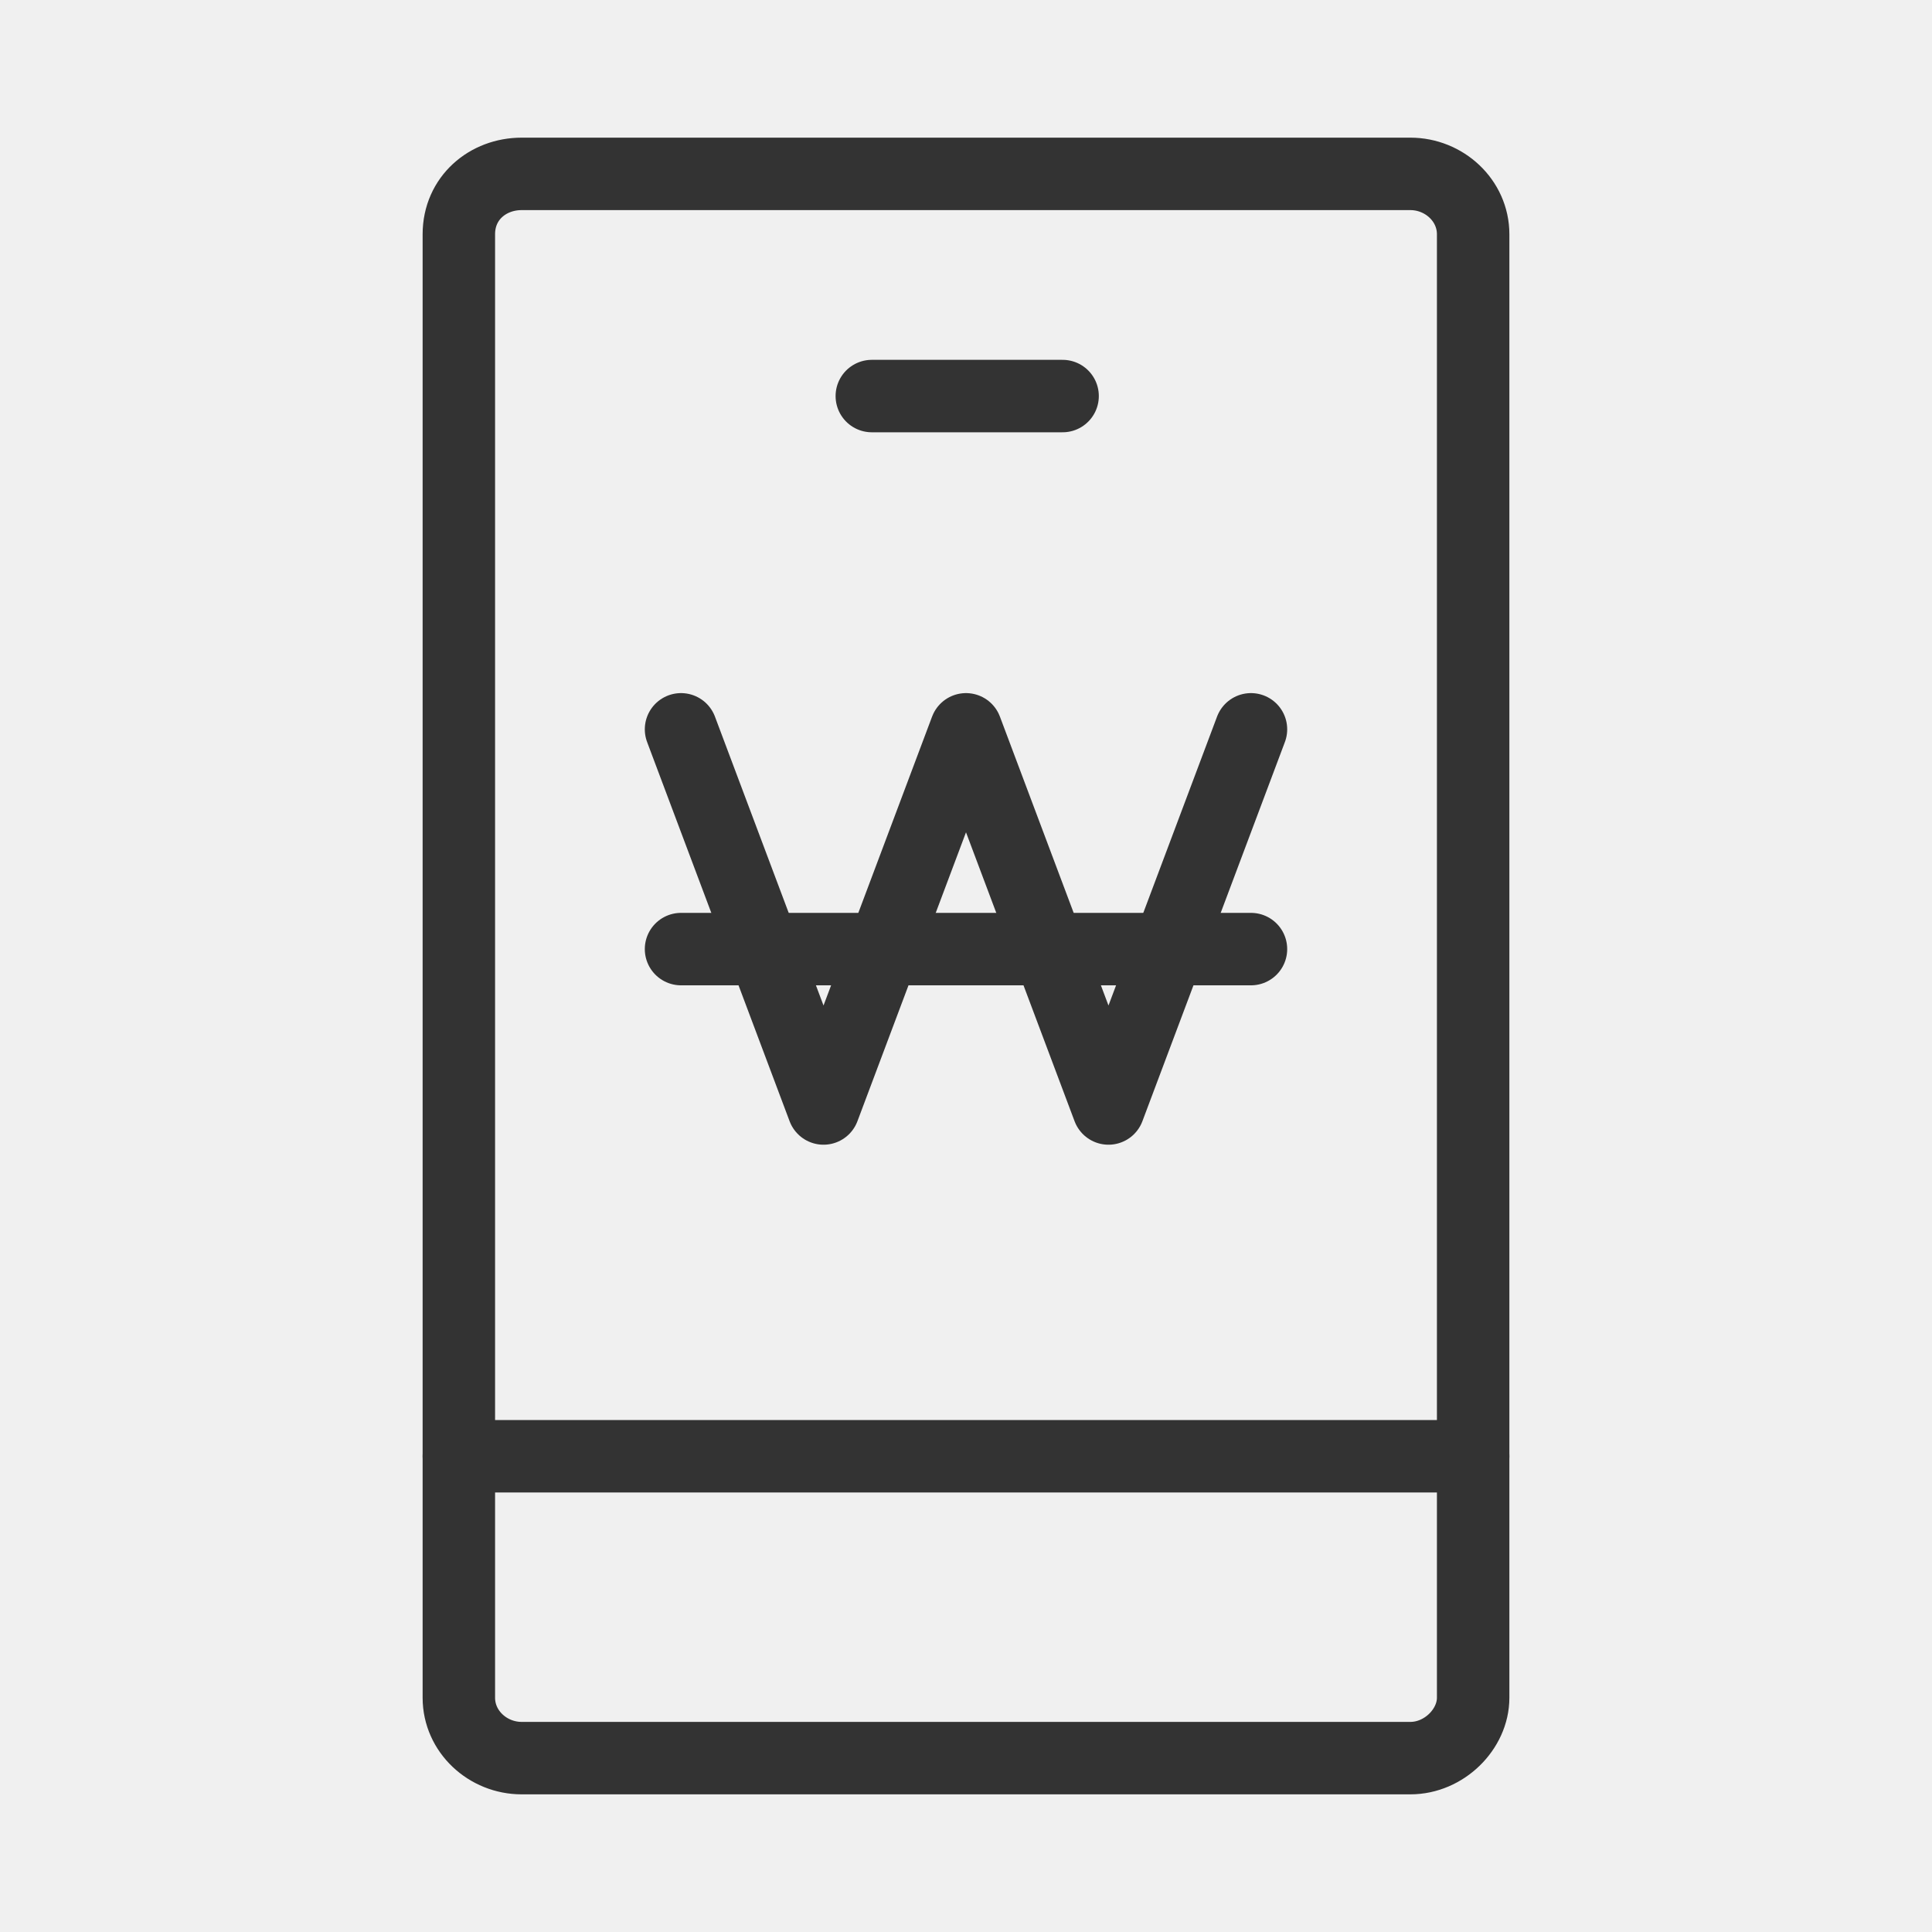
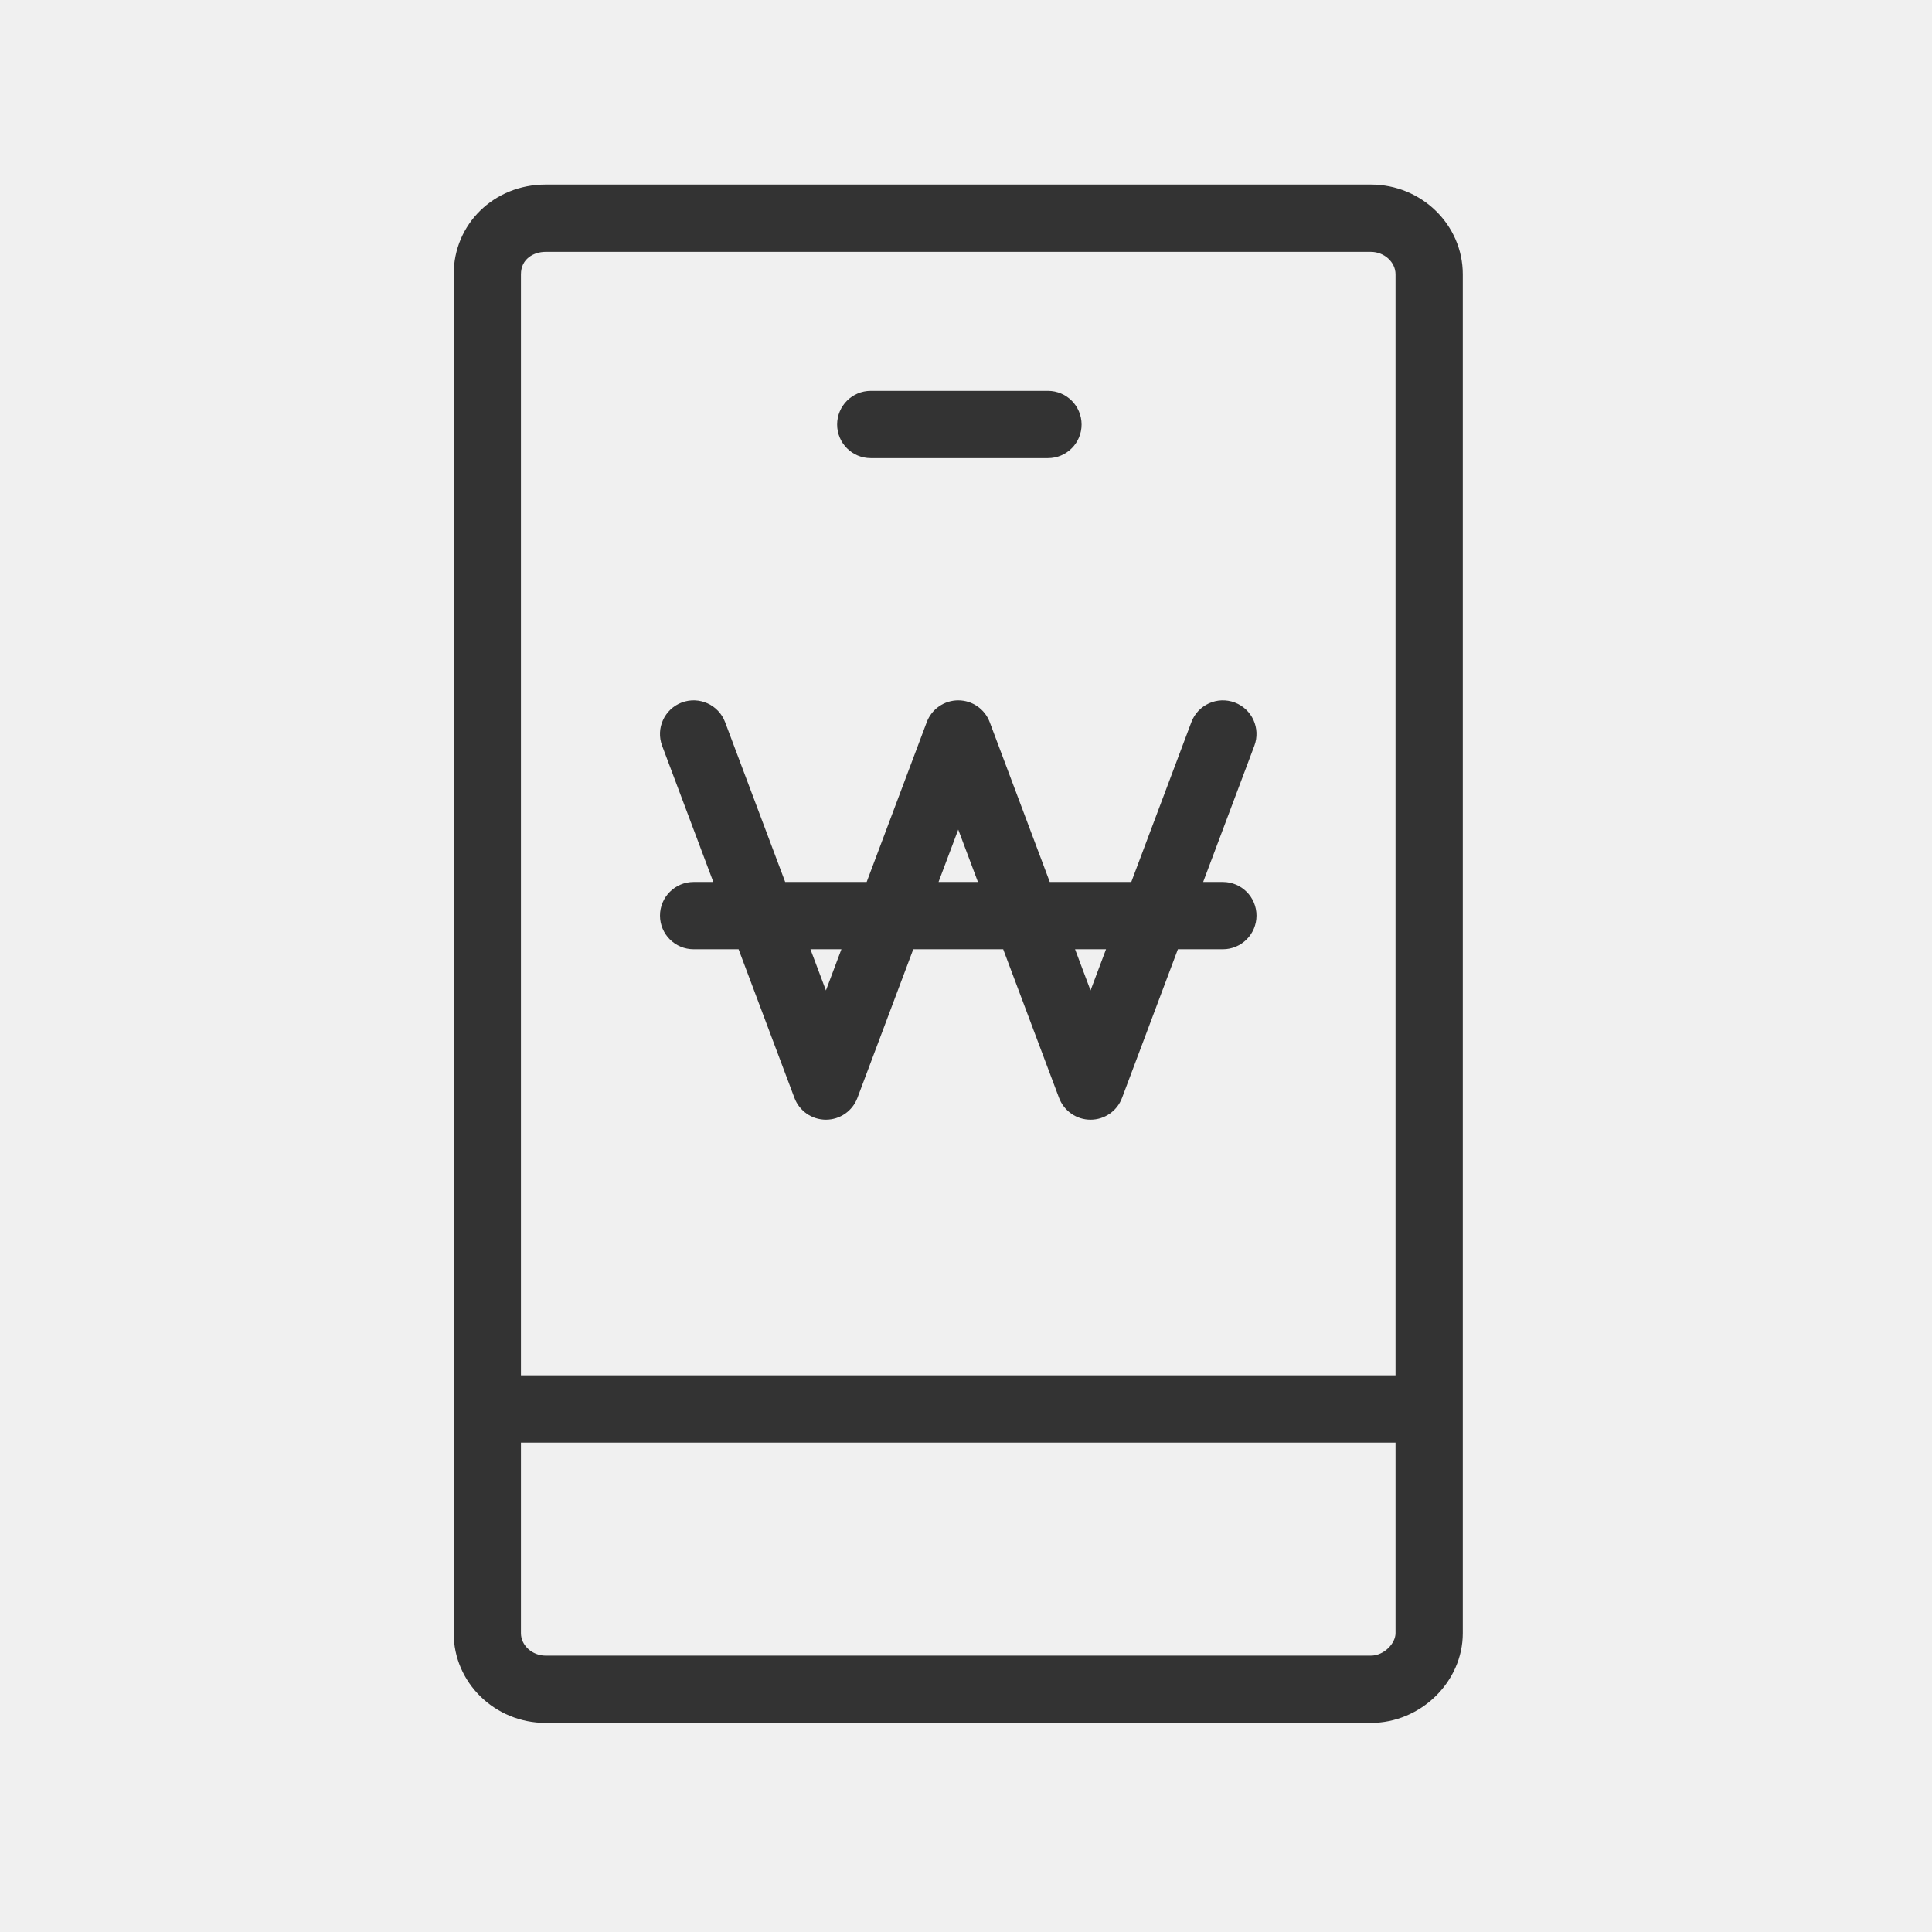
- <svg xmlns="http://www.w3.org/2000/svg" width="80px" height="80px" viewBox="0 0 80 80" version="1.1">
-   <defs />
+ <svg xmlns="http://www.w3.org/2000/svg" xmlns:xlink="http://www.w3.org/1999/xlink" width="80px" height="80px" viewBox="0 0 80 80" version="1.1">
+   <defs>
+     <path d="M53.764,65.557 L19.593,65.557 C19.039,65.557 18.571,65.131 18.571,64.628 L18.571,56.735 L54.786,56.735 L54.786,64.628 C54.786,65.046 54.314,65.557 53.764,65.557 M19.593,7.428 L53.764,7.428 C54.318,7.428 54.786,7.853 54.786,8.357 L54.786,53.95 L18.571,53.95 L18.571,8.357 C18.571,7.719 19.101,7.428 19.593,7.428 M53.764,4.642 L19.593,4.642 C17.458,4.642 15.786,6.274 15.786,8.357 L15.786,64.628 C15.786,66.677 17.493,68.342 19.593,68.342 L53.764,68.342 C55.828,68.342 57.571,66.641 57.571,64.628 L57.571,8.357 C57.571,6.308 55.864,4.642 53.764,4.642 M33.057,15.971 L40.393,15.971 C41.162,15.971 41.786,15.348 41.786,14.578 C41.786,13.809 41.162,13.185 40.393,13.185 L33.057,13.185 C32.287,13.185 31.664,13.809 31.664,14.578 C31.664,15.348 32.287,15.971 33.057,15.971 M31.841,36.307 L31.2,38.012 L30.559,36.307 L31.841,36.307 Z M36.679,31.352 L37.494,33.521 L35.863,33.521 L36.679,31.352 Z M42.798,36.307 L42.157,38.012 L41.516,36.307 L42.798,36.307 Z M24.329,34.914 C24.329,35.684 24.953,36.307 25.721,36.307 L27.583,36.307 L29.896,42.461 C30.1,43.005 30.62,43.364 31.2,43.364 C31.78,43.364 32.299,43.005 32.504,42.461 L34.817,36.307 L38.54,36.307 L40.853,42.461 C41.058,43.005 41.577,43.364 42.157,43.364 C42.737,43.364 43.257,43.005 43.461,42.461 L45.774,36.307 L47.636,36.307 C48.405,36.307 49.029,35.684 49.029,34.914 C49.029,34.145 48.405,33.521 47.636,33.521 L46.82,33.521 L48.939,27.883 C49.211,27.162 48.846,26.36 48.126,26.089 C47.405,25.819 46.602,26.183 46.332,26.903 L43.844,33.521 L40.469,33.521 L37.982,26.903 C37.779,26.36 37.259,26 36.679,26 C36.098,26 35.578,26.36 35.375,26.903 L32.887,33.521 L29.513,33.521 L27.025,26.903 C26.754,26.183 25.952,25.819 25.231,26.089 C24.512,26.36 24.147,27.162 24.418,27.883 L26.537,33.521 L25.721,33.521 C24.953,33.521 24.329,34.145 24.329,34.914 L24.329,34.914 Z" id="path-1" />
+   </defs>
  <g id="Icon_Badge_Graphic" stroke="none" stroke-width="1" fill="none" fill-rule="evenodd">
-     <g id="##Icon/80/PricePlan">
+     <g id="##Icon/80/PricePlan-(요금제)">
+       <g id="📌IMG-/-PricePlan" transform="translate(3, 3)">
+         <mask id="mask-2" fill="white">
+           <use xlink:href="#path-1" />
+         </mask>
+         <g id="Mask" />
+         <g id="🎨Color-/-#333333" mask="url(#mask-2)" fill="#333333" fill-rule="evenodd">
+           <rect id="Rectangle-2" x="0" y="0" width="73.886" height="73.886" />
+         </g>
+       </g>
      <rect id="Icon_Area" fill-opacity="0" fill="#FFFFFF" x="0" y="0" width="80" height="80" />
-       <g id="icon_80px_cell" transform="translate(19, 7)" stroke="#333333" stroke-width="3">
-         <path d="M2.6,0.2 L39.4,0.2 C40.8,0.2 42,1.3 42,2.7 L42,63.3 C42,64.6 40.8,65.8 39.4,65.8 L2.6,65.8 C1.2,65.8 0,64.7 0,63.3 L0,2.7 C0,1.2 1.2,0.2 2.6,0.2 Z" id="Rectangle" />
-         <path d="M17.1,9.4 L25,9.4" id="Line-2" stroke-linecap="round" />
-         <path d="M0,53.3 L42,53.3" id="Line-2-Copy" stroke-linecap="round" />
-         <polyline id="Shape" stroke-linecap="round" stroke-linejoin="round" points="9.2 23.2 15.1 38.9 21 23.2 26.9 38.9 32.8 23.2" />
-         <path d="M9.2,32.3 L32.8,32.3" id="Shape" stroke-linecap="round" stroke-linejoin="round" />
-       </g>
    </g>
  </g>
</svg>
